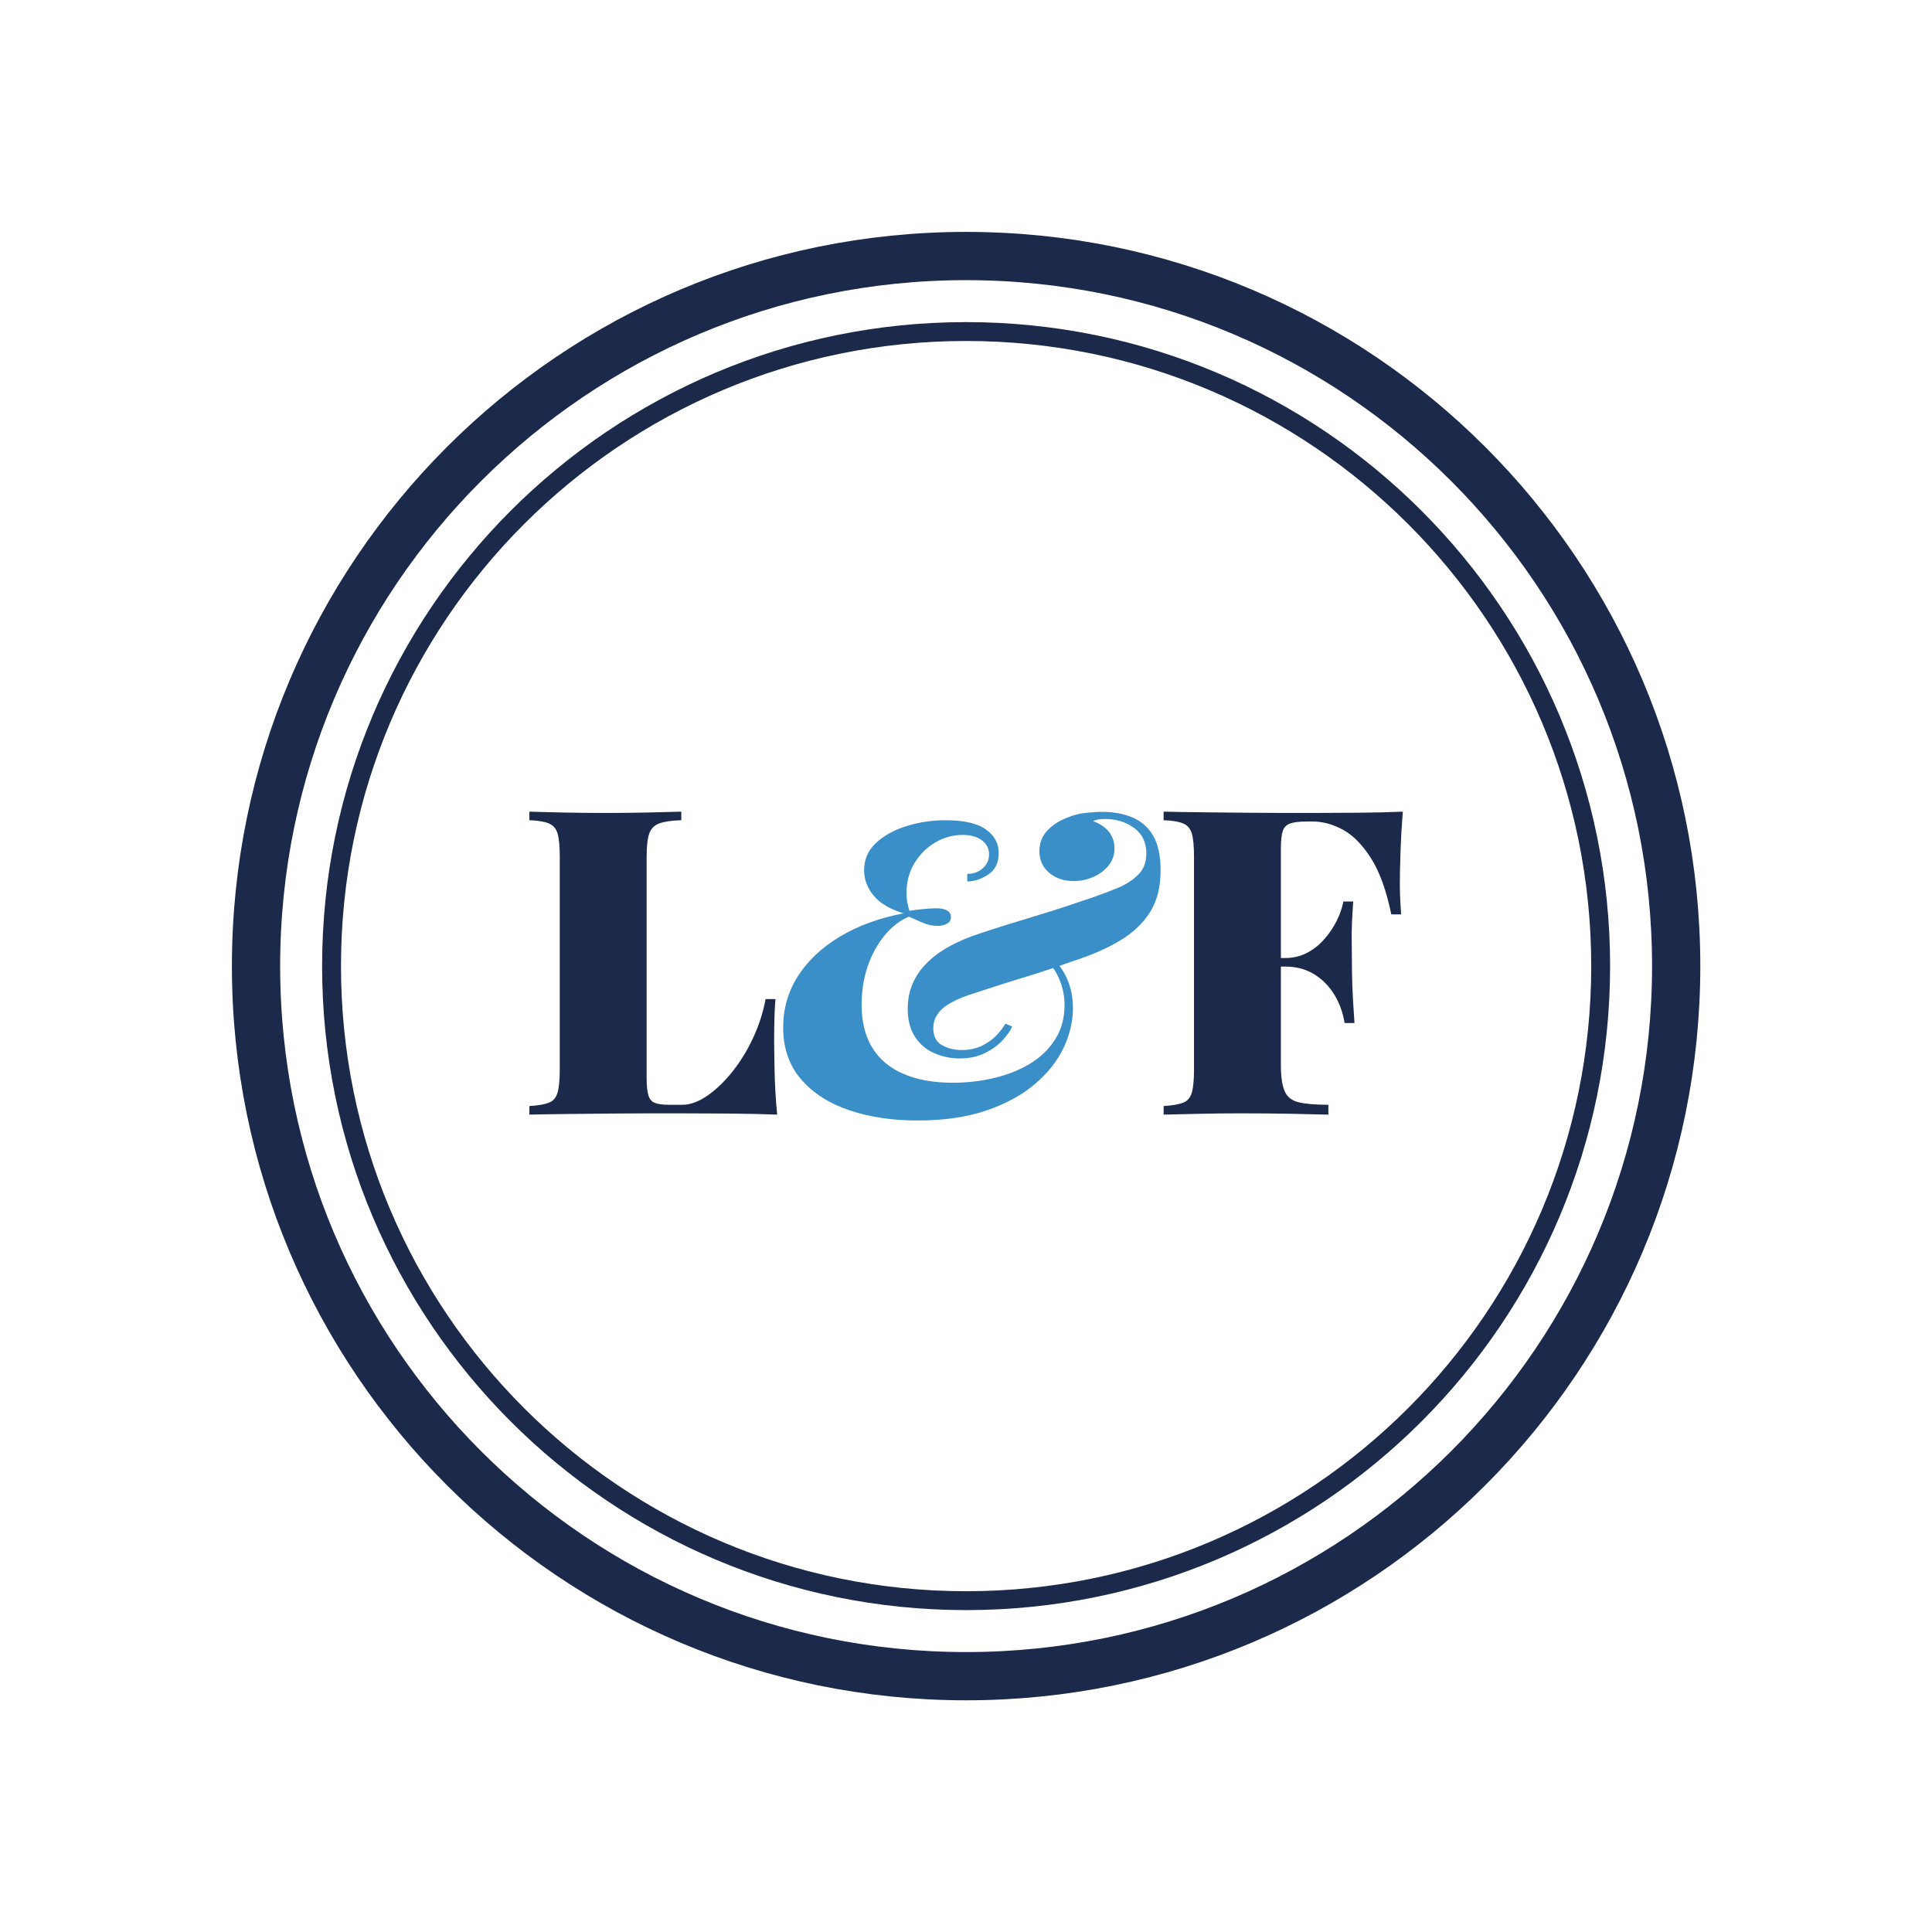
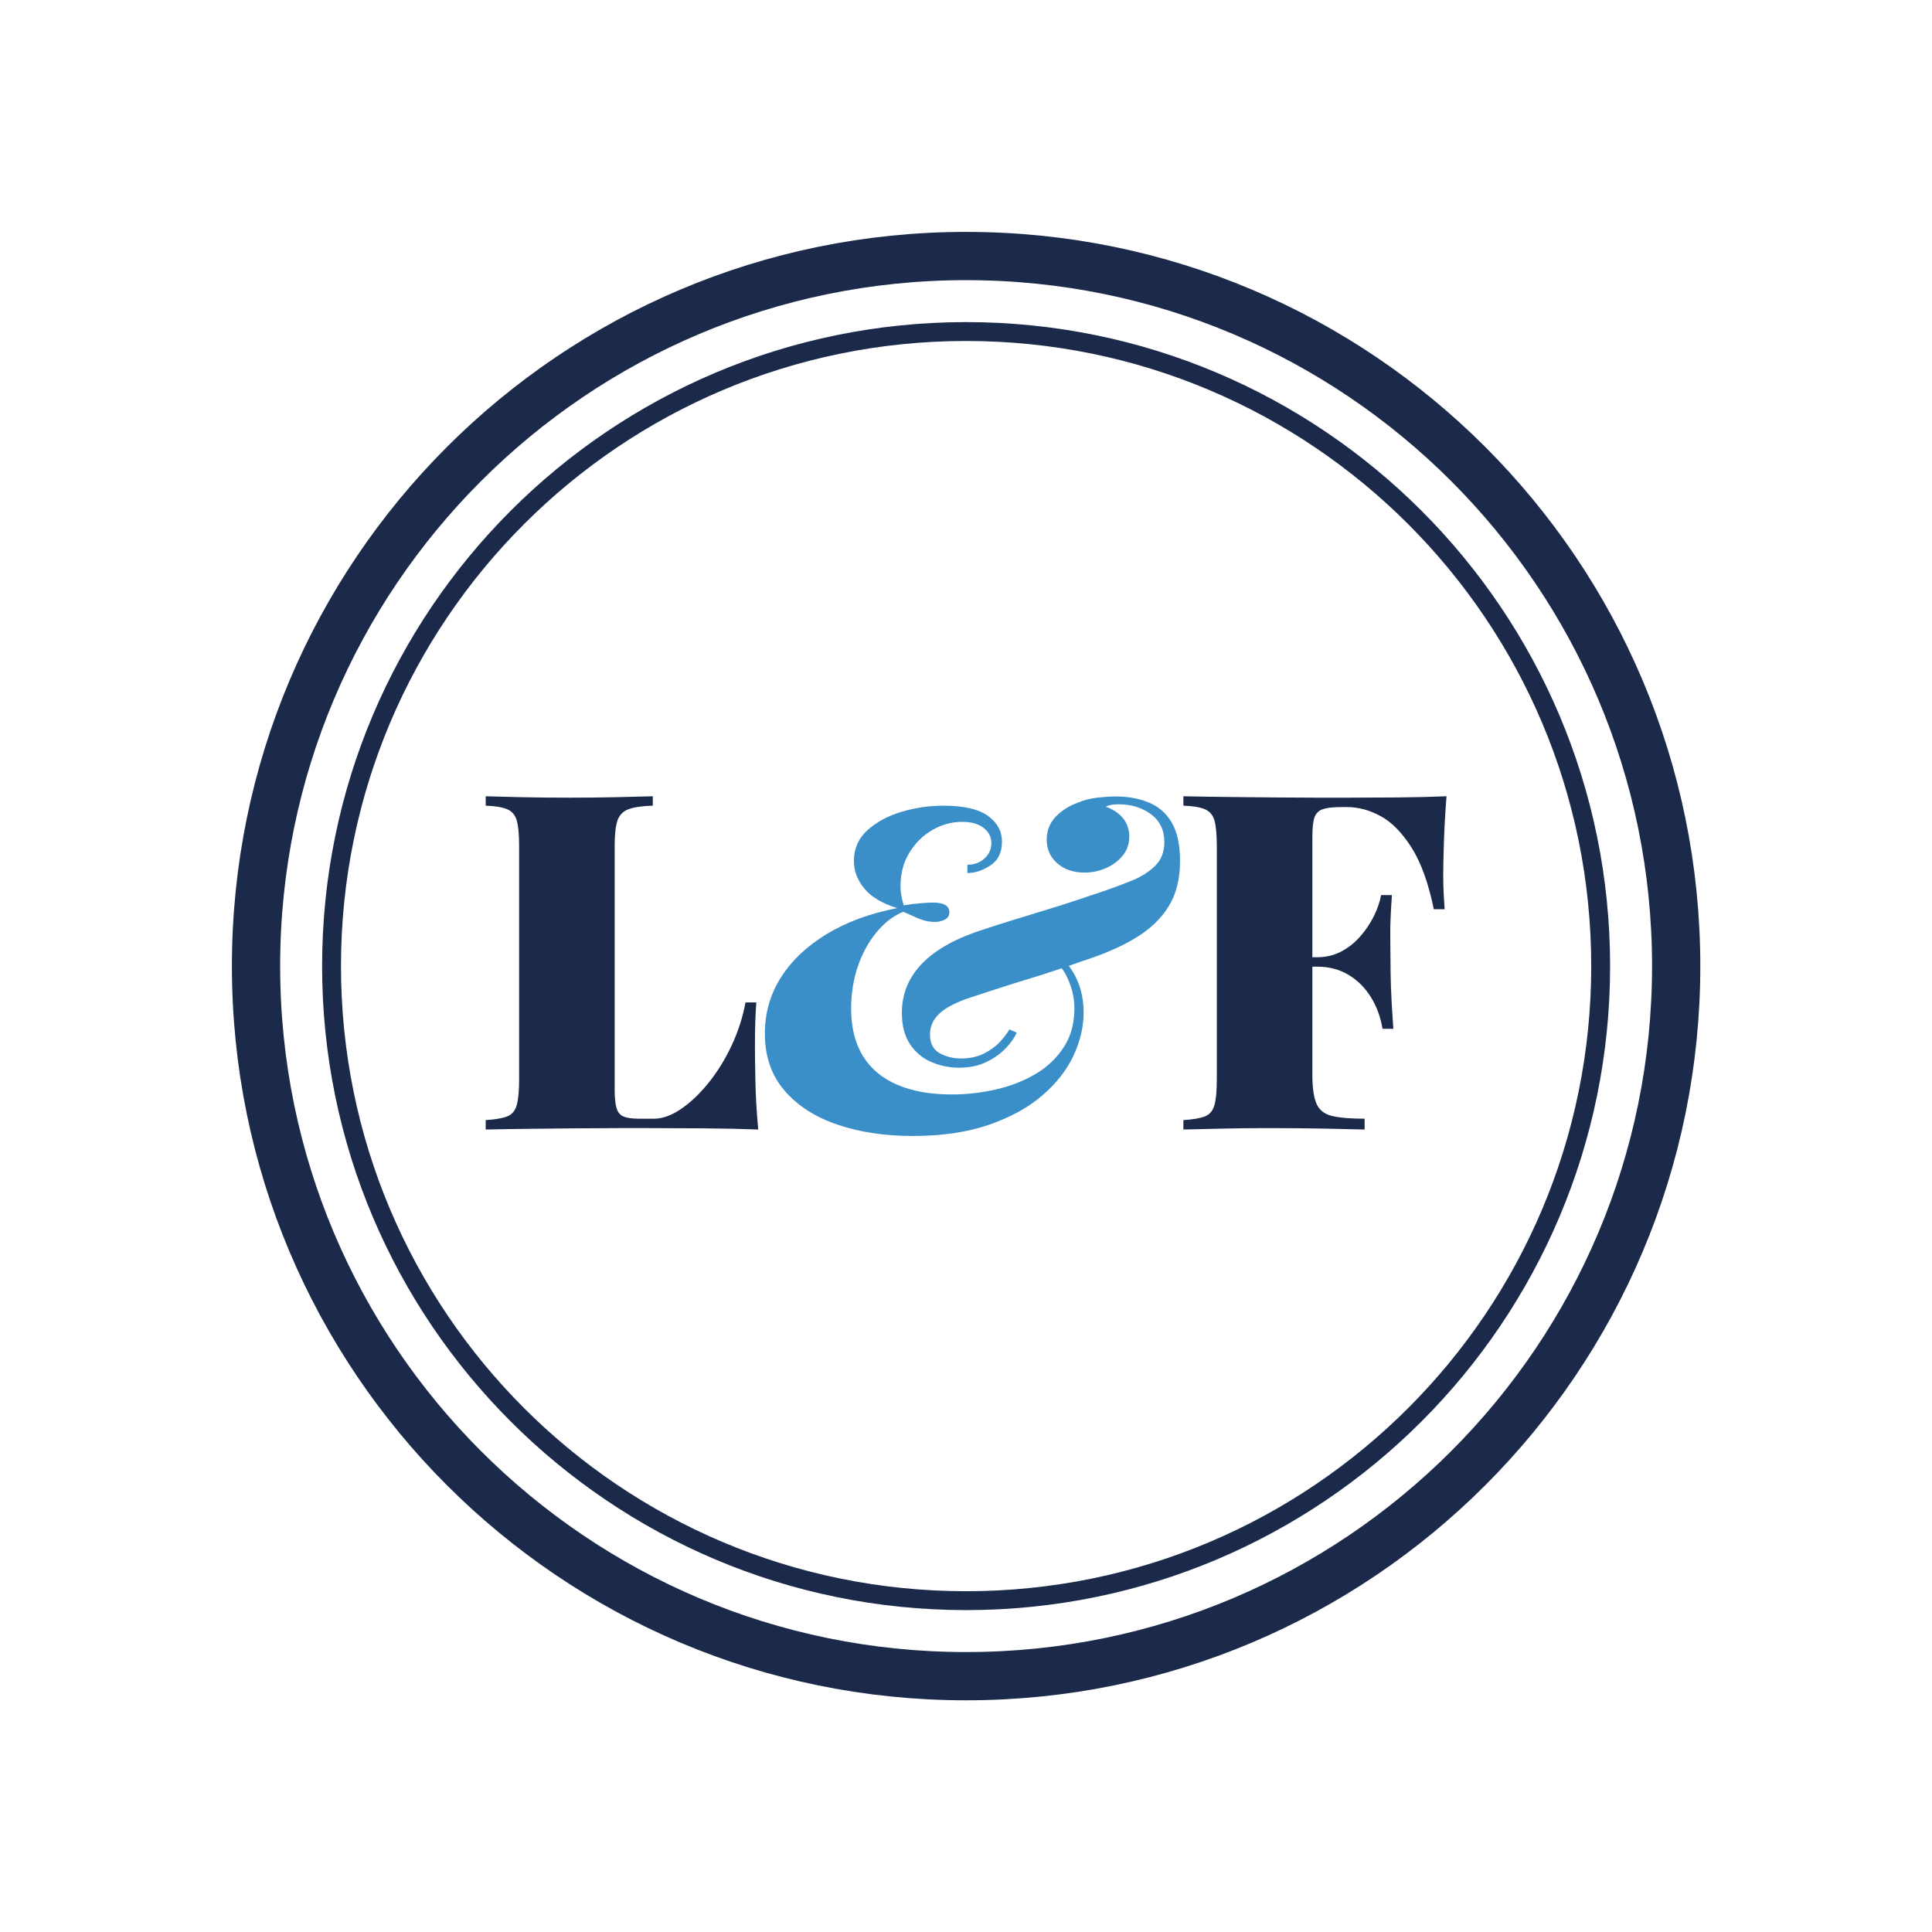
<svg xmlns="http://www.w3.org/2000/svg" viewBox="0 0 1842 1842">
  <g transform="translate(221.1 221.1)">
    <path d="M23.0 700 A677.0 677.0 0 1 1 1377.0 700 A677.0 677.0 0 1 1 23.0 700 Z" fill="none" stroke="#1B2A4A" stroke-width="46" />
    <path d="M95.0 700 A605.0 605.0 0 1 1 1305.0 700 A605.0 605.0 0 1 1 95.0 700 Z" fill="none" stroke="#1B2A4A" stroke-width="18" />
-     <path transform="translate(272.2,841.6)" d="M156.257 -288.85V-280.691Q142.385 -280.283 135.246 -277.631Q128.106 -274.979 125.658 -267.839Q123.21 -260.7 123.21 -245.604V-35.086Q123.21 -24.071 124.842 -18.563Q126.474 -13.055 130.962 -11.219Q135.45 -9.384 144.017 -9.384H157.481Q168.088 -9.384 180.327 -17.543Q192.567 -25.703 204.194 -39.982Q215.822 -54.261 224.389 -72.417Q232.957 -90.572 236.629 -110.155H246.012Q244.788 -95.467 244.788 -72.621Q244.788 -62.013 245.196 -41.818Q245.604 -21.623 247.644 0.0Q226.837 -0.816 200.727 -1.02Q174.616 -1.224 154.217 -1.224Q143.201 -1.224 126.27 -1.224Q109.339 -1.224 89.552 -1.02Q69.765 -0.816 49.57 -0.612Q29.375 -0.408 11.423 0.0V-8.16Q24.071 -8.976 30.191 -11.423Q36.31 -13.871 38.35 -21.215Q40.39 -28.559 40.39 -43.246V-245.604Q40.39 -260.7 38.35 -267.839Q36.31 -274.979 29.987 -277.631Q23.663 -280.283 11.423 -280.691V-288.85Q23.255 -288.442 42.634 -288.034Q62.013 -287.626 84.044 -287.626Q104.443 -287.626 124.026 -288.034Q143.609 -288.442 156.257 -288.85Z" fill="#1B2A4A" />
-     <path transform="translate(515.2,841.6)" d="M228.698 -83.962Q225.899 -77.565 219.302 -70.568Q212.705 -63.572 202.509 -58.574Q192.314 -53.576 178.72 -53.576Q166.326 -53.576 154.931 -58.374Q143.536 -63.172 136.339 -73.767Q129.142 -84.362 129.142 -101.155Q129.142 -125.944 146.934 -144.136Q164.726 -162.327 200.31 -173.522Q212.305 -177.521 225.299 -181.519Q238.293 -185.517 252.087 -189.715Q265.881 -193.913 279.275 -198.311Q292.669 -202.709 305.463 -207.107Q317.058 -211.106 328.853 -215.903Q340.648 -220.701 348.644 -228.498Q356.64 -236.294 356.64 -249.089Q356.64 -264.682 345.046 -273.278Q333.451 -281.874 317.058 -281.874Q309.861 -281.874 305.863 -279.875Q316.258 -275.877 321.256 -269.279Q326.254 -262.682 326.254 -253.886Q326.254 -244.291 320.457 -237.294Q314.659 -230.297 305.863 -226.499Q297.067 -222.7 287.471 -222.7Q273.078 -222.7 263.882 -230.697Q254.686 -238.693 254.686 -251.088Q254.686 -262.682 262.083 -270.679Q269.479 -278.675 281.074 -283.073Q289.47 -286.672 298.666 -287.671Q307.862 -288.671 314.659 -288.671Q330.252 -288.671 343.046 -283.473Q355.841 -278.275 363.038 -266.081Q370.234 -253.886 370.234 -232.696Q370.234 -209.506 360.439 -193.513Q350.643 -177.521 331.851 -166.126Q313.06 -154.731 285.472 -145.935Q274.277 -141.936 262.283 -137.938Q250.288 -133.94 237.694 -130.142Q225.099 -126.343 212.905 -122.345Q200.71 -118.347 189.515 -114.749Q178.32 -111.15 170.124 -106.552Q161.928 -101.954 157.729 -95.957Q153.531 -89.96 153.531 -82.363Q153.531 -70.768 161.928 -66.17Q170.324 -61.572 180.319 -61.572Q191.914 -61.572 200.51 -65.97Q209.106 -70.369 214.504 -76.366Q219.902 -82.363 222.301 -86.761ZM185.917 -229.497Q194.713 -229.497 200.71 -234.895Q206.707 -240.292 206.707 -248.289Q206.707 -256.285 199.911 -261.483Q193.114 -266.681 181.519 -266.681Q167.925 -266.681 155.73 -259.684Q143.536 -252.687 135.739 -240.093Q127.943 -227.498 127.943 -210.706Q127.943 -206.707 128.742 -202.509Q129.542 -198.311 130.741 -194.313Q137.938 -195.513 145.135 -196.112Q152.332 -196.712 155.93 -196.712Q170.324 -196.712 170.324 -188.316Q170.324 -183.918 166.326 -181.919Q162.327 -179.919 157.929 -179.919Q150.333 -179.919 142.536 -183.318Q134.74 -186.716 130.342 -188.716Q117.547 -183.518 107.152 -170.924Q96.757 -158.329 90.959 -141.337Q85.162 -124.344 85.162 -104.753Q85.162 -80.364 95.357 -63.771Q105.553 -47.179 125.144 -38.783Q144.735 -30.386 172.323 -30.386Q191.914 -30.386 210.906 -34.784Q229.897 -39.182 245.09 -48.178Q260.284 -57.174 269.479 -71.368Q278.675 -85.562 278.675 -104.753Q278.675 -119.946 271.279 -134.14Q263.882 -148.334 245.09 -156.73L249.488 -160.728Q267.48 -152.732 277.076 -137.139Q286.672 -121.546 286.672 -101.555Q286.672 -82.763 277.876 -63.971Q269.08 -45.18 250.688 -29.387Q232.296 -13.594 204.309 -3.998Q176.321 5.597 138.338 5.597Q102.354 5.597 73.367 -4.198Q44.38 -13.994 27.388 -33.785Q10.395 -53.576 10.395 -83.163Q10.395 -109.951 24.389 -131.941Q38.383 -153.931 64.171 -169.524Q89.96 -185.117 125.144 -191.914Q105.553 -197.911 96.557 -208.907Q87.561 -219.902 87.561 -232.696Q87.561 -248.689 99.156 -259.284Q110.75 -269.879 128.542 -275.277Q146.335 -280.674 165.126 -280.674Q191.514 -280.674 203.709 -271.878Q215.903 -263.082 215.903 -249.488Q215.903 -235.495 205.908 -228.898Q195.912 -222.301 185.917 -222.301Z" fill="#3A8FC9" />
-     <path transform="translate(876.9,841.6)" d="M239.485 -288.85Q237.853 -268.451 237.241 -249.48Q236.629 -230.509 236.629 -220.31Q236.629 -211.742 237.037 -203.99Q237.445 -196.239 237.853 -190.935H228.469Q221.534 -224.797 209.294 -244.176Q197.055 -263.556 182.571 -271.511Q168.088 -279.467 153.401 -279.467H148.097Q137.489 -279.467 132.186 -277.631Q126.882 -275.795 125.046 -270.491Q123.21 -265.187 123.21 -253.764V-47.326Q123.21 -31.007 126.678 -22.643Q130.146 -14.279 139.937 -11.831Q149.729 -9.384 168.496 -9.384V0.0Q154.625 -0.408 132.186 -0.816Q109.747 -1.224 84.452 -1.224Q65.685 -1.224 46.918 -0.816Q28.151 -0.408 11.423 0.0V-8.16Q24.071 -8.976 30.191 -11.423Q36.31 -13.871 38.35 -21.215Q40.39 -28.559 40.39 -43.246V-245.604Q40.39 -260.7 38.35 -267.839Q36.31 -274.979 29.987 -277.631Q23.663 -280.283 11.423 -280.691V-288.85Q29.375 -288.442 49.57 -288.238Q69.765 -288.034 89.552 -287.83Q109.339 -287.626 126.27 -287.626Q143.201 -287.626 154.217 -287.626Q172.984 -287.626 196.851 -287.83Q220.718 -288.034 239.485 -288.85ZM180.327 -149.321Q180.327 -149.321 180.327 -145.241Q180.327 -141.161 180.327 -141.161H110.971Q110.971 -141.161 110.971 -145.241Q110.971 -149.321 110.971 -149.321ZM192.159 -203.174Q190.527 -179.919 190.731 -167.68Q190.935 -155.441 190.935 -145.241Q190.935 -135.042 191.343 -122.802Q191.751 -110.563 193.383 -87.308H183.999Q181.551 -102.403 174.004 -114.643Q166.456 -126.882 154.625 -134.022Q142.793 -141.161 127.29 -141.161V-149.321Q138.713 -149.321 148.097 -154.217Q157.481 -159.112 164.62 -167.272Q171.76 -175.432 176.452 -184.815Q181.143 -194.199 182.775 -203.174Z" fill="#1B2A4A" />
+     <path transform="translate(229.4,855.8)" d="M171.882 -317.735V-308.76Q156.624 -308.311 148.77 -305.394Q140.917 -302.477 138.224 -294.623Q135.531 -286.77 135.531 -270.165V-38.595Q135.531 -26.478 137.326 -20.419Q139.121 -14.361 144.058 -12.341Q148.995 -10.322 158.419 -10.322H173.229Q184.897 -10.322 198.36 -19.297Q211.824 -28.273 224.614 -43.98Q237.404 -59.688 246.828 -79.658Q256.253 -99.629 260.292 -121.17H270.614Q269.267 -105.014 269.267 -79.883Q269.267 -68.214 269.716 -46Q270.165 -23.785 272.409 0.0Q249.521 -0.898 220.799 -1.122Q192.077 -1.346 169.638 -1.346Q157.521 -1.346 138.897 -1.346Q120.273 -1.346 98.507 -1.122Q76.741 -0.898 54.527 -0.673Q32.312 -0.449 12.566 0.0V-8.976Q26.478 -9.873 33.21 -12.566Q39.941 -15.258 42.185 -23.336Q44.429 -31.415 44.429 -47.571V-270.165Q44.429 -286.77 42.185 -294.623Q39.941 -302.477 32.985 -305.394Q26.029 -308.311 12.566 -308.76V-317.735Q25.58 -317.287 46.897 -316.838Q68.214 -316.389 92.448 -316.389Q114.887 -316.389 136.429 -316.838Q157.97 -317.287 171.882 -317.735Z" fill="#1B2A4A" />
+     <path transform="translate(496.7,855.8)" d="M251.567 -92.359Q248.489 -85.322 241.232 -77.625Q233.975 -69.929 222.76 -64.431Q211.545 -58.934 196.592 -58.934Q182.958 -58.934 170.424 -64.211Q157.889 -69.489 149.973 -81.144Q142.056 -92.798 142.056 -111.27Q142.056 -138.538 161.628 -158.549Q181.199 -178.56 220.341 -190.875Q233.535 -195.273 247.829 -199.671Q262.123 -204.069 277.296 -208.687Q292.469 -213.305 307.203 -218.142Q321.936 -222.98 336.01 -227.818Q348.764 -232.216 361.738 -237.494Q374.712 -242.771 383.508 -251.348Q392.304 -259.924 392.304 -273.997Q392.304 -291.15 379.55 -300.605Q366.796 -310.061 348.764 -310.061Q340.847 -310.061 336.449 -307.862Q347.884 -303.464 353.382 -296.207Q358.879 -288.951 358.879 -279.275Q358.879 -268.72 352.502 -261.023Q346.125 -253.327 336.449 -249.149Q326.774 -244.97 316.218 -244.97Q300.386 -244.97 290.27 -253.766Q280.155 -262.563 280.155 -276.196Q280.155 -288.951 288.291 -297.747Q296.427 -306.543 309.182 -311.381Q318.418 -315.339 328.533 -316.438Q338.648 -317.538 346.125 -317.538Q363.277 -317.538 377.351 -311.82Q391.425 -306.103 399.341 -292.689Q407.258 -279.275 407.258 -255.965Q407.258 -230.457 396.483 -212.865Q385.707 -195.273 365.037 -182.738Q344.366 -170.204 314.019 -160.528Q301.705 -156.13 288.511 -151.732Q275.317 -147.334 261.463 -143.156Q247.609 -138.978 234.195 -134.58Q220.781 -130.182 208.467 -126.224Q196.152 -122.265 187.136 -117.208Q178.12 -112.15 173.502 -105.553Q168.884 -98.956 168.884 -90.599Q168.884 -77.845 178.12 -72.787Q187.356 -67.73 198.351 -67.73Q211.106 -67.73 220.561 -72.568Q230.017 -77.405 235.954 -84.002Q241.892 -90.599 244.531 -95.437ZM204.508 -252.447Q214.184 -252.447 220.781 -258.384Q227.378 -264.322 227.378 -273.118Q227.378 -281.914 219.902 -287.631Q212.425 -293.349 199.671 -293.349Q184.717 -293.349 171.303 -285.652Q157.889 -277.956 149.313 -264.102Q140.737 -250.248 140.737 -231.776Q140.737 -227.378 141.617 -222.76Q142.496 -218.142 143.816 -213.744Q151.732 -215.064 159.649 -215.723Q167.565 -216.383 171.523 -216.383Q187.356 -216.383 187.356 -207.147Q187.356 -202.309 182.958 -200.11Q178.56 -197.911 173.722 -197.911Q165.366 -197.911 156.79 -201.65Q148.214 -205.388 143.376 -207.587Q129.302 -201.87 117.867 -188.016Q106.432 -174.162 100.055 -155.47Q93.678 -136.779 93.678 -115.228Q93.678 -88.4 104.893 -70.149Q116.108 -51.897 137.658 -42.661Q159.209 -33.425 189.555 -33.425Q211.106 -33.425 231.996 -38.263Q252.887 -43.101 269.599 -52.996Q286.312 -62.892 296.427 -78.505Q306.543 -94.118 306.543 -115.228Q306.543 -131.941 298.406 -147.554Q290.27 -163.167 269.599 -172.403L274.437 -176.801Q294.228 -168.005 304.784 -150.852Q315.339 -133.7 315.339 -111.71Q315.339 -91.039 305.663 -70.369Q295.988 -49.698 275.757 -32.326Q255.526 -14.953 224.739 -4.398Q193.953 6.157 152.172 6.157Q112.59 6.157 80.704 -4.618Q48.818 -15.393 30.127 -37.163Q11.435 -58.934 11.435 -91.479Q11.435 -120.946 26.828 -145.135Q42.221 -169.324 70.588 -186.477Q98.956 -203.629 137.658 -211.106Q116.108 -217.703 106.212 -229.797Q96.317 -241.892 96.317 -255.965Q96.317 -273.558 109.071 -285.212Q121.825 -296.867 141.397 -302.804Q160.968 -308.742 181.639 -308.742Q210.666 -308.742 224.08 -299.066Q237.494 -289.39 237.494 -274.437Q237.494 -259.044 226.499 -251.787Q215.504 -244.531 204.508 -244.531Z" fill="#3A8FC9" />
+     <path transform="translate(894.6,855.8)" d="M263.433 -317.735Q261.638 -295.296 260.965 -274.428Q260.292 -253.56 260.292 -242.341Q260.292 -232.916 260.74 -224.389Q261.189 -215.863 261.638 -210.028H251.316Q243.687 -247.277 230.224 -268.594Q216.76 -289.911 200.828 -298.662Q184.897 -307.413 168.741 -307.413H162.907Q151.238 -307.413 145.404 -305.394Q139.57 -303.374 137.551 -297.54Q135.531 -291.706 135.531 -279.14V-52.058Q135.531 -34.107 139.346 -24.907Q143.16 -15.707 153.931 -13.015Q164.702 -10.322 185.346 -10.322V0.0Q170.087 -0.449 145.404 -0.898Q120.721 -1.346 92.897 -1.346Q72.253 -1.346 51.61 -0.898Q30.966 -0.449 12.566 0.0V-8.976Q26.478 -9.873 33.21 -12.566Q39.941 -15.258 42.185 -23.336Q44.429 -31.415 44.429 -47.571V-270.165Q44.429 -286.77 42.185 -294.623Q39.941 -302.477 32.985 -305.394Q26.029 -308.311 12.566 -308.76V-317.735Q32.312 -317.287 54.527 -317.062Q76.741 -316.838 98.507 -316.613Q120.273 -316.389 138.897 -316.389Q157.521 -316.389 169.638 -316.389Q190.282 -316.389 216.536 -316.613Q242.789 -316.838 263.433 -317.735ZM198.36 -164.253Q198.36 -164.253 198.36 -159.765Q198.36 -155.277 198.36 -155.277H122.068Q122.068 -155.277 122.068 -159.765Q122.068 -164.253 122.068 -164.253ZM211.375 -223.492Q209.58 -197.911 209.804 -184.448Q210.028 -170.985 210.028 -159.765Q210.028 -148.546 210.477 -135.082Q210.926 -121.619 212.721 -96.039H202.399Q199.707 -112.643 191.404 -126.107Q183.102 -139.57 170.087 -147.424Q157.073 -155.277 140.019 -155.277V-164.253Q152.585 -164.253 162.907 -169.638Q173.229 -175.024 181.082 -183.999Q188.936 -192.975 194.097 -203.297Q199.258 -213.619 201.053 -223.492Z" fill="#1B2A4A" />
  </g>
</svg>
